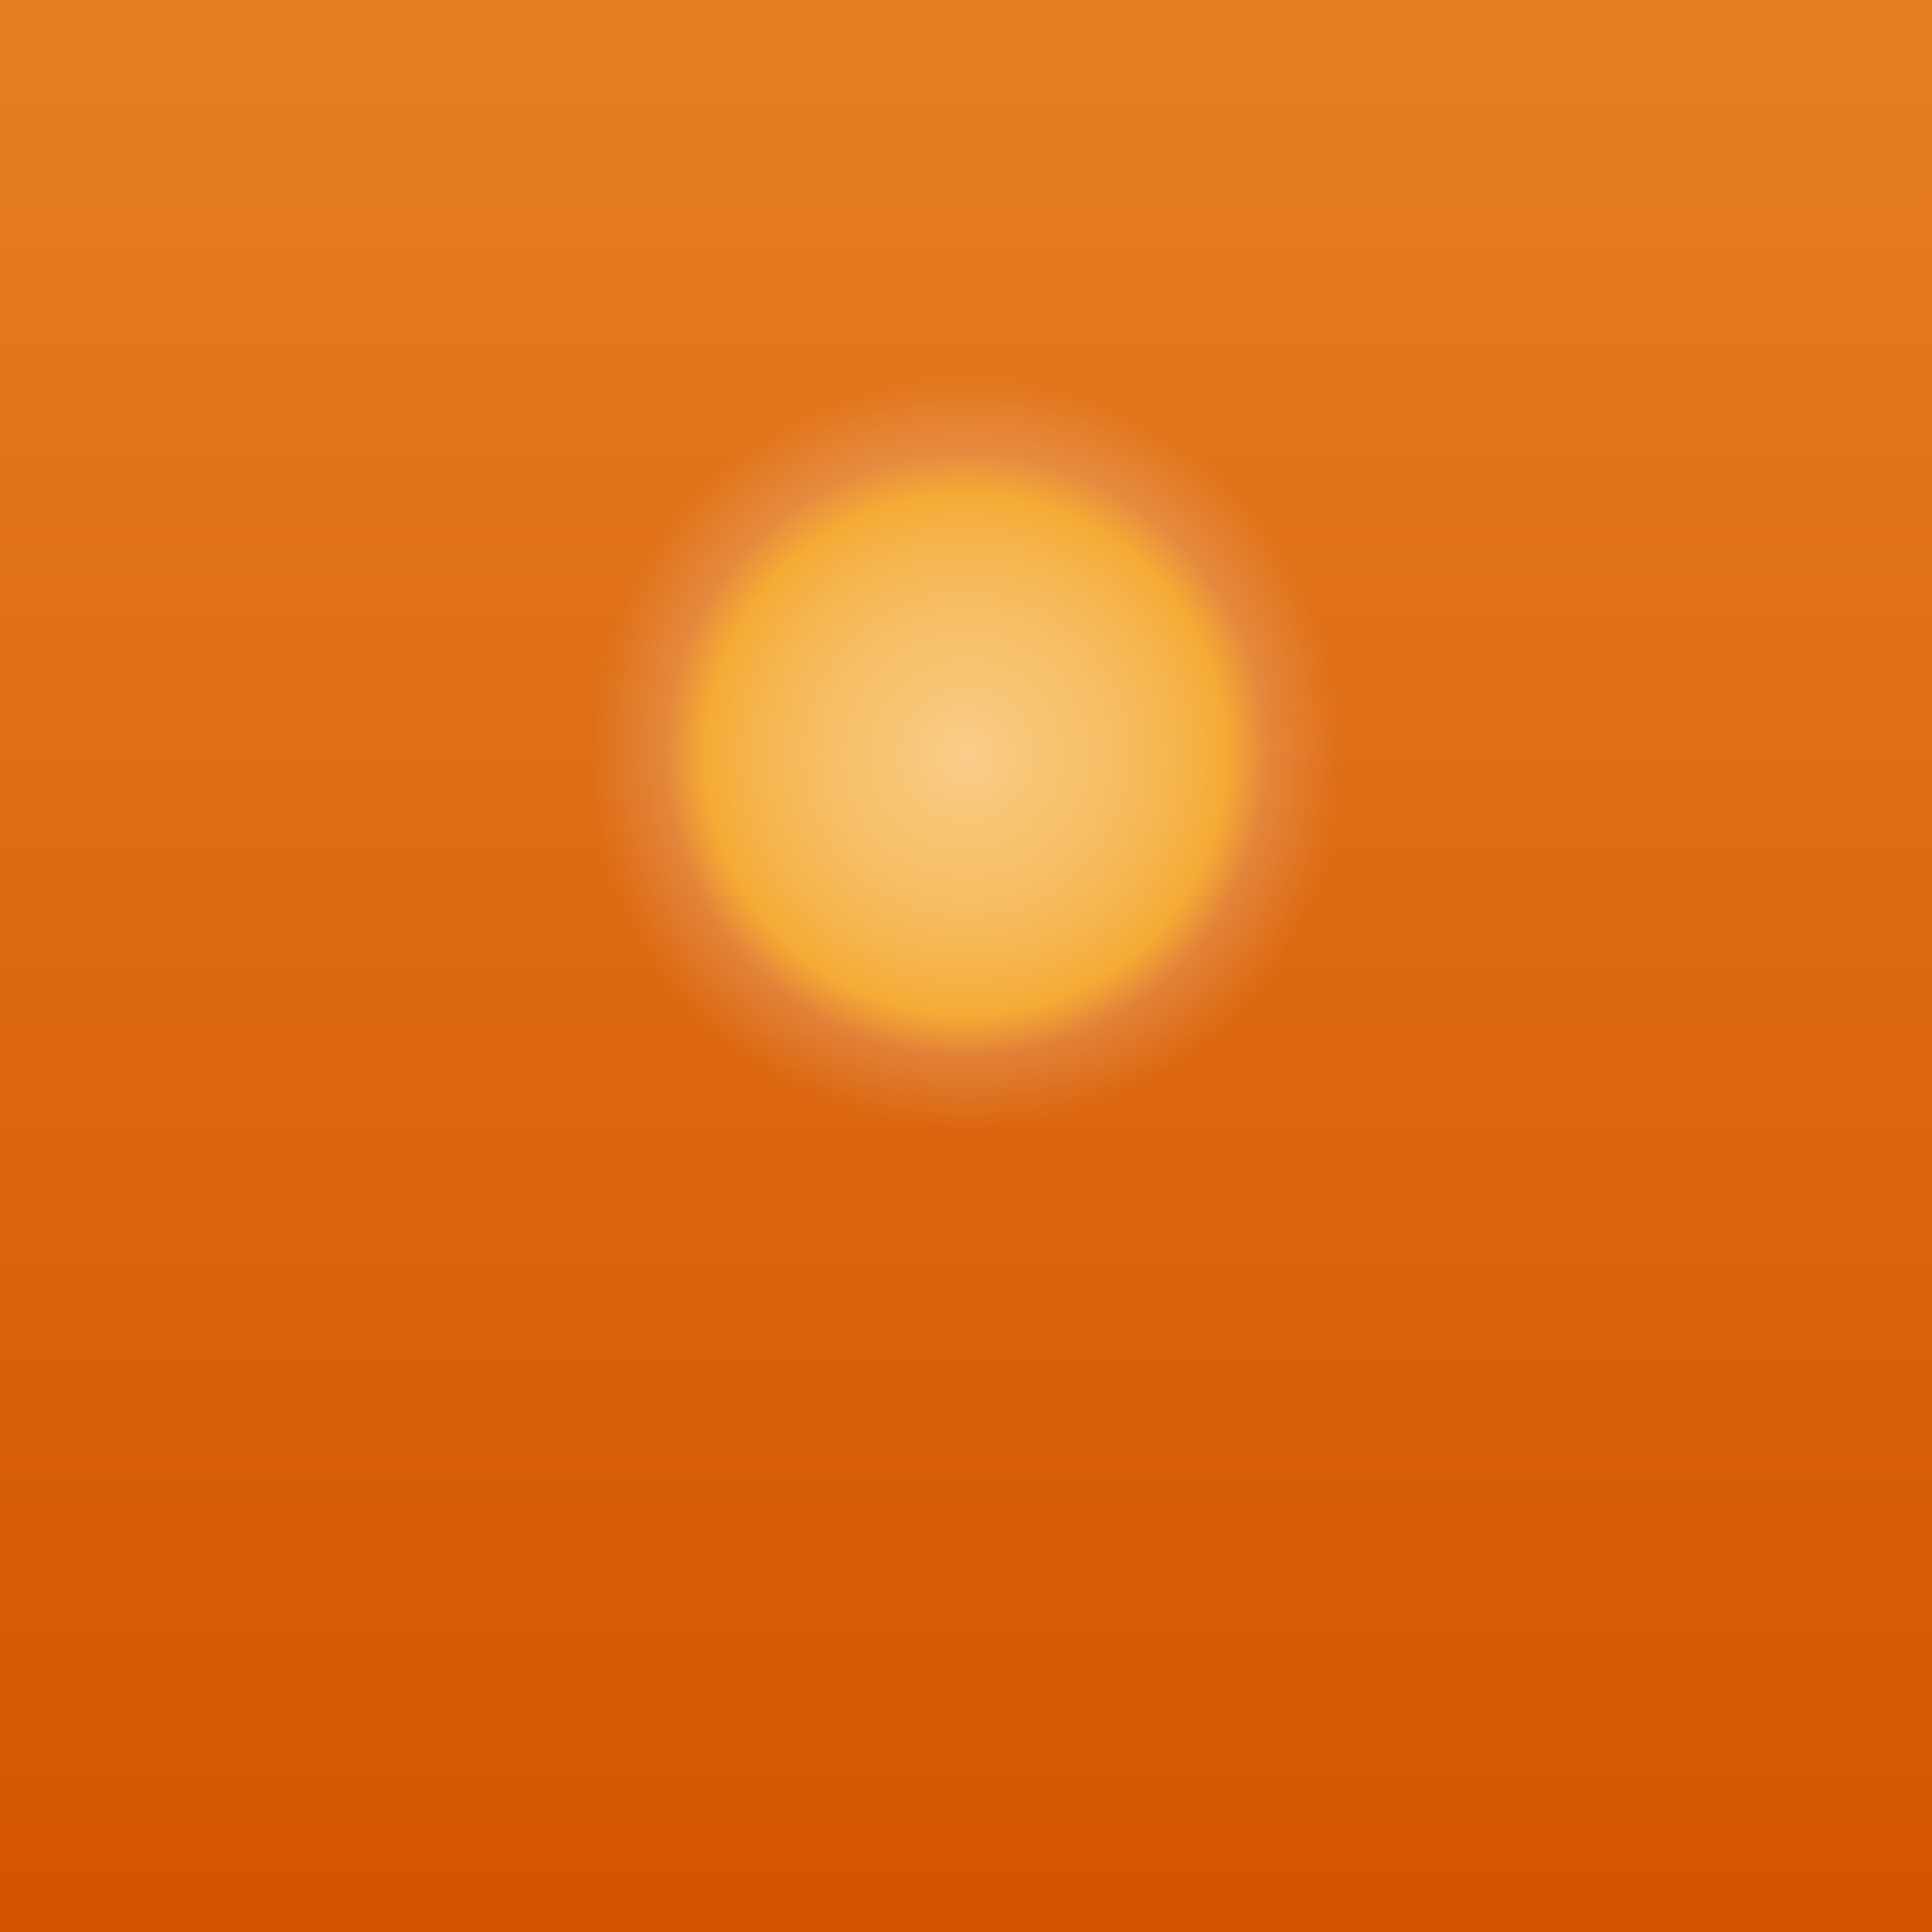
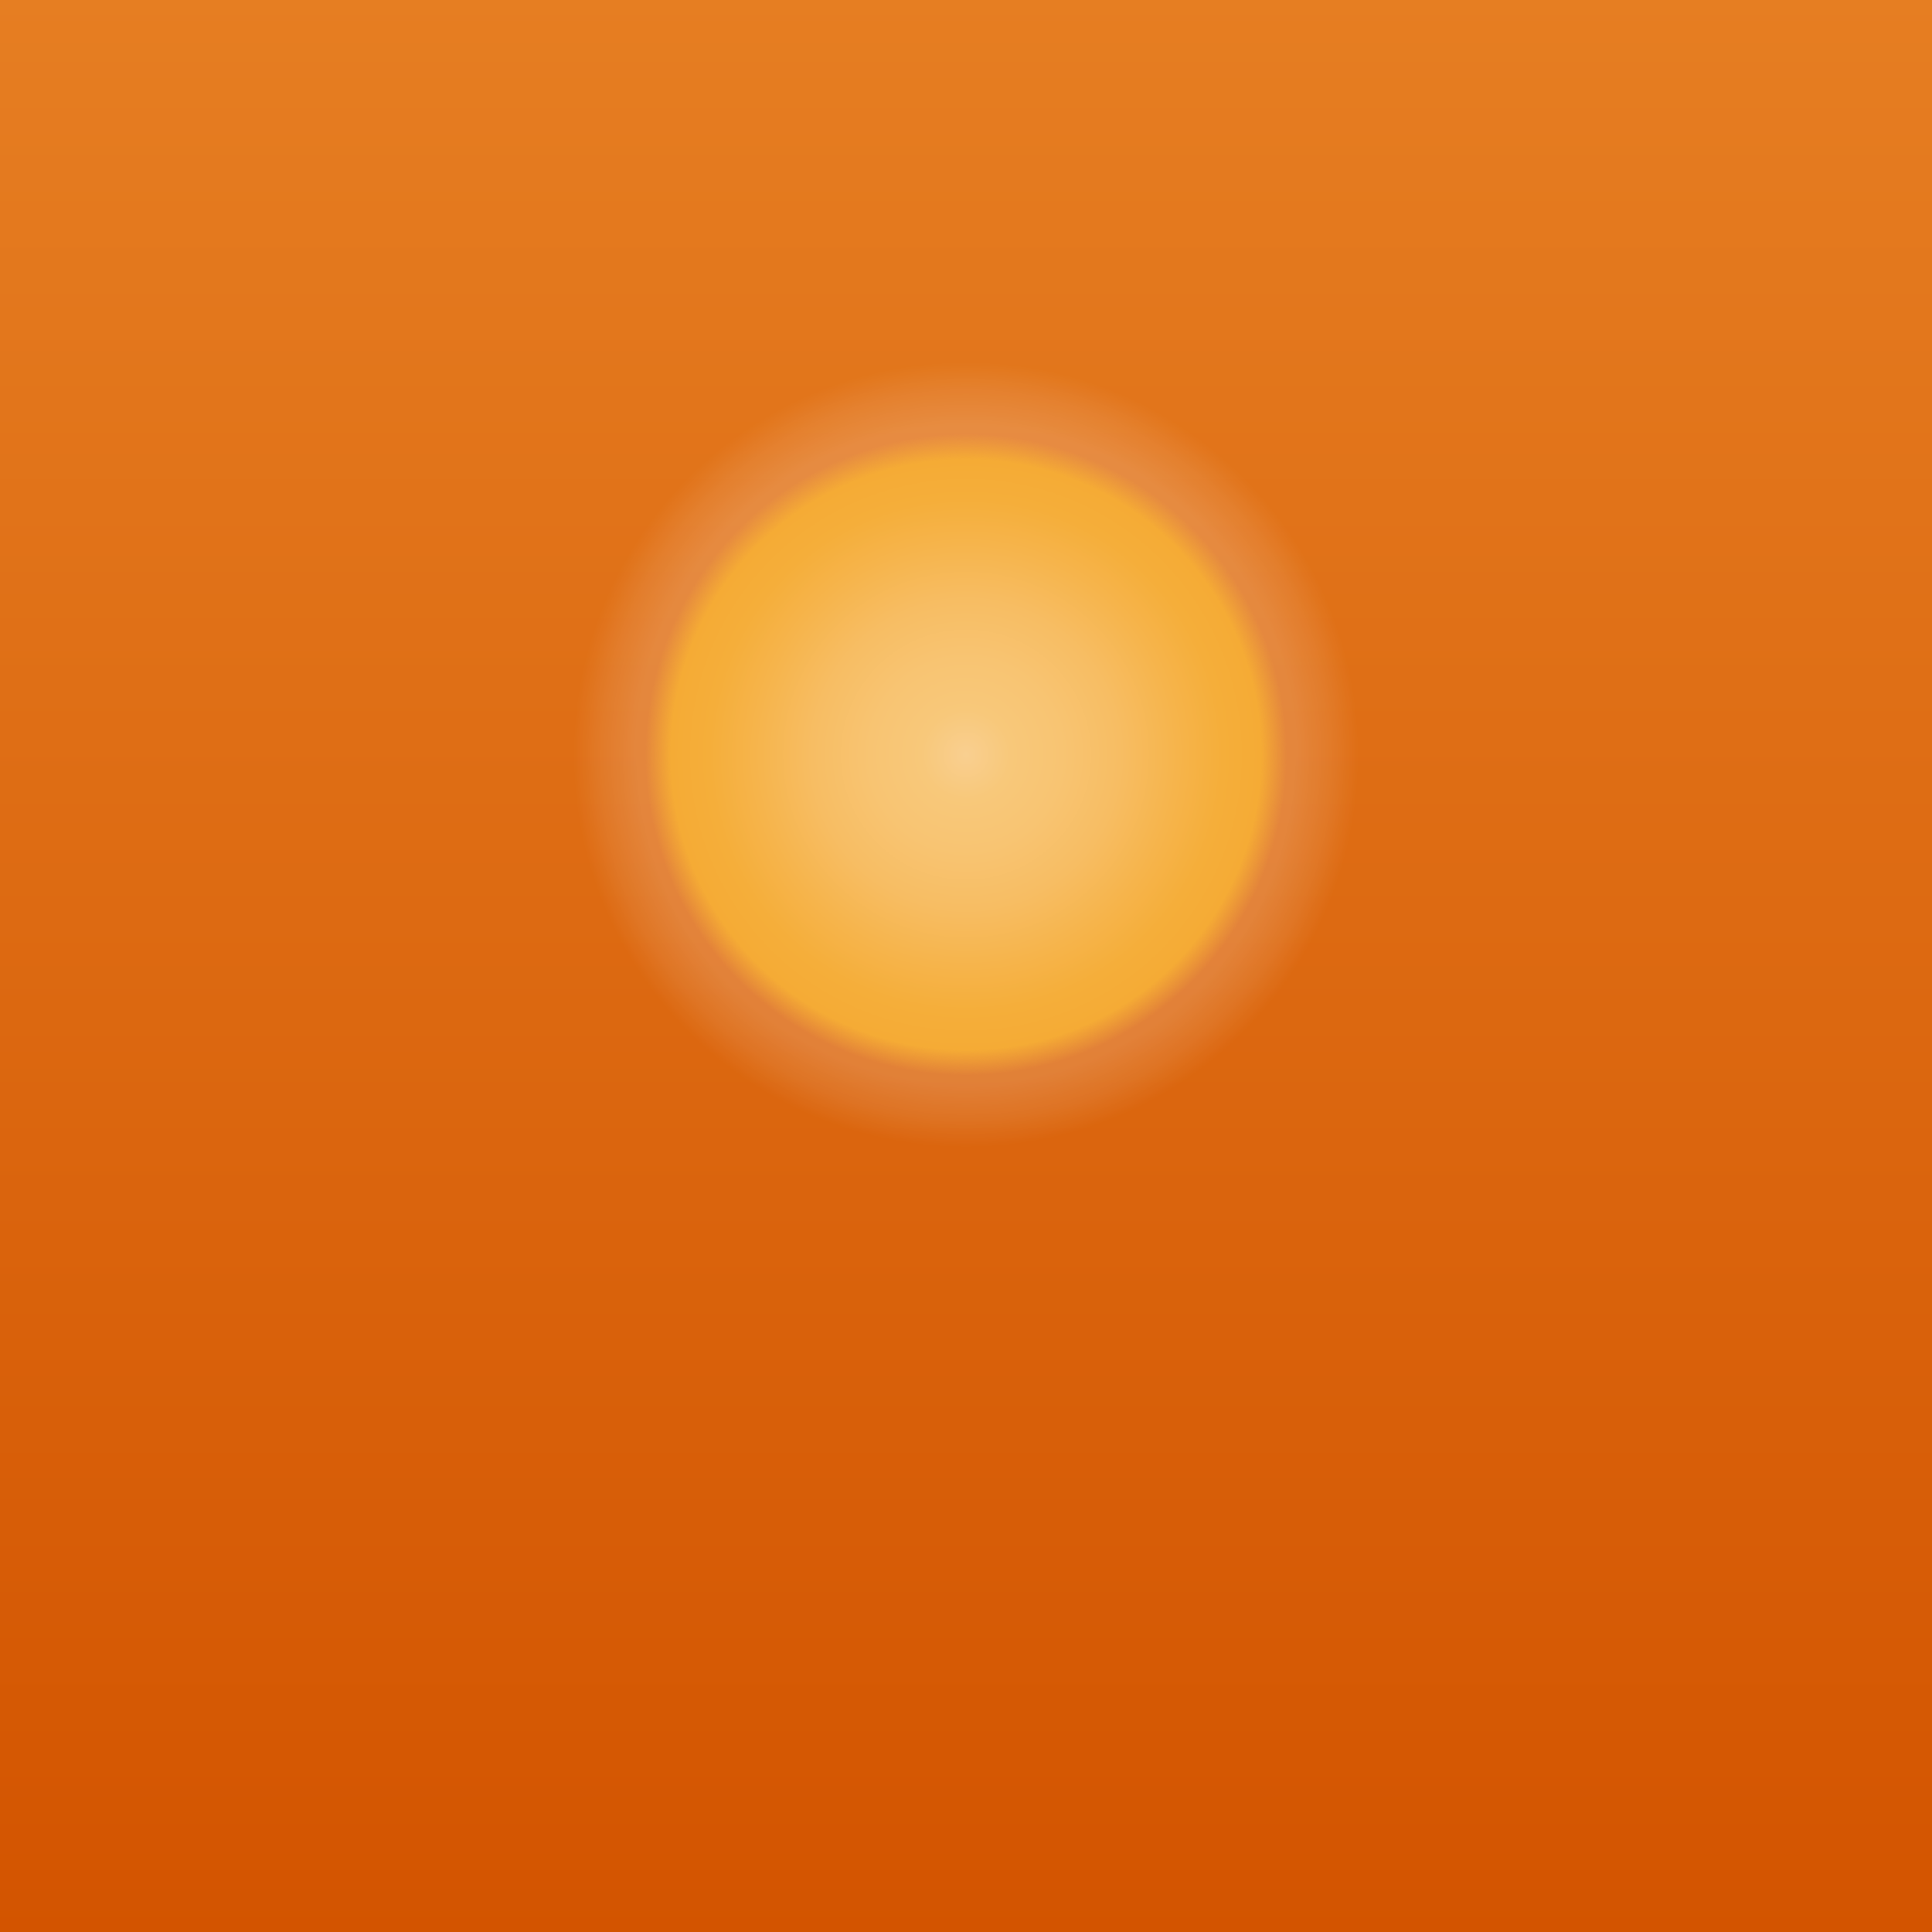
<svg xmlns="http://www.w3.org/2000/svg" viewBox="0 0 512 512" width="512" height="512" role="img" aria-label="流霞">
  <defs>
    <linearGradient id="lx-bg" x1="0" y1="0" x2="0" y2="1">
      <stop offset="0" stop-color="#e67e22" />
      <stop offset="1" stop-color="#d35400" />
    </linearGradient>
-     <radialGradient id="lx-halo" cx="256" cy="200" r="100" gradientUnits="userSpaceOnUse">
-       <stop offset="0" stop-color="#ffffff" stop-opacity="0.19" />
-       <stop offset="0.55" stop-color="#ffffff" stop-opacity="0.185" />
-       <stop offset="0.80" stop-color="#ffffff" stop-opacity="0.165" />
-       <stop offset="0.90" stop-color="#ffffff" stop-opacity="0.085" />
+     <radialGradient id="lx-halo" cx="256" cy="200" r="104" gradientUnits="userSpaceOnUse">
+       <stop offset="0" stop-color="#ffffff" stop-opacity="0.185" />
+       <stop offset="0.5" stop-color="#ffffff" stop-opacity="0.181" />
+       <stop offset="0.84" stop-color="#ffffff" stop-opacity="0.167" />
+       <stop offset="0.93" stop-color="#ffffff" stop-opacity="0.085" />
      <stop offset="1" stop-color="#ffffff" stop-opacity="0" />
    </radialGradient>
-     <radialGradient id="lx-sun" cx="256" cy="200" r="80" gradientUnits="userSpaceOnUse">
-       <stop offset="0" stop-color="#f9cd8b" />
-       <stop offset="0.26" stop-color="#f8c472" />
-       <stop offset="0.50" stop-color="#f7bd63" />
-       <stop offset="0.72" stop-color="#f6b34a" />
-       <stop offset="0.86" stop-color="#f5ab35" />
+     <radialGradient id="lx-sun" cx="256" cy="200" r="85" gradientUnits="userSpaceOnUse">
+       <stop offset="0" stop-color="#f9cf90" />
+       <stop offset="0.14" stop-color="#f8c87a" />
+       <stop offset="0.3" stop-color="#f8c472" />
+       <stop offset="0.48" stop-color="#f7bd63" />
+       <stop offset="0.66" stop-color="#f6b44b" />
+       <stop offset="0.8" stop-color="#f5ae3a" />
+       <stop offset="0.92" stop-color="#f5ab35" />
      <stop offset="1" stop-color="#f5ab35" stop-opacity="0" />
    </radialGradient>
  </defs>
  <rect width="512" height="512" fill="url(#lx-bg)" />
-   <circle cx="256" cy="200" r="100" fill="url(#lx-halo)" />
-   <circle cx="256" cy="200" r="80" fill="url(#lx-sun)" />
+   <circle cx="256" cy="200" r="104" fill="url(#lx-halo)" />
+   <circle cx="256" cy="200" r="85" fill="url(#lx-sun)" />
</svg>
